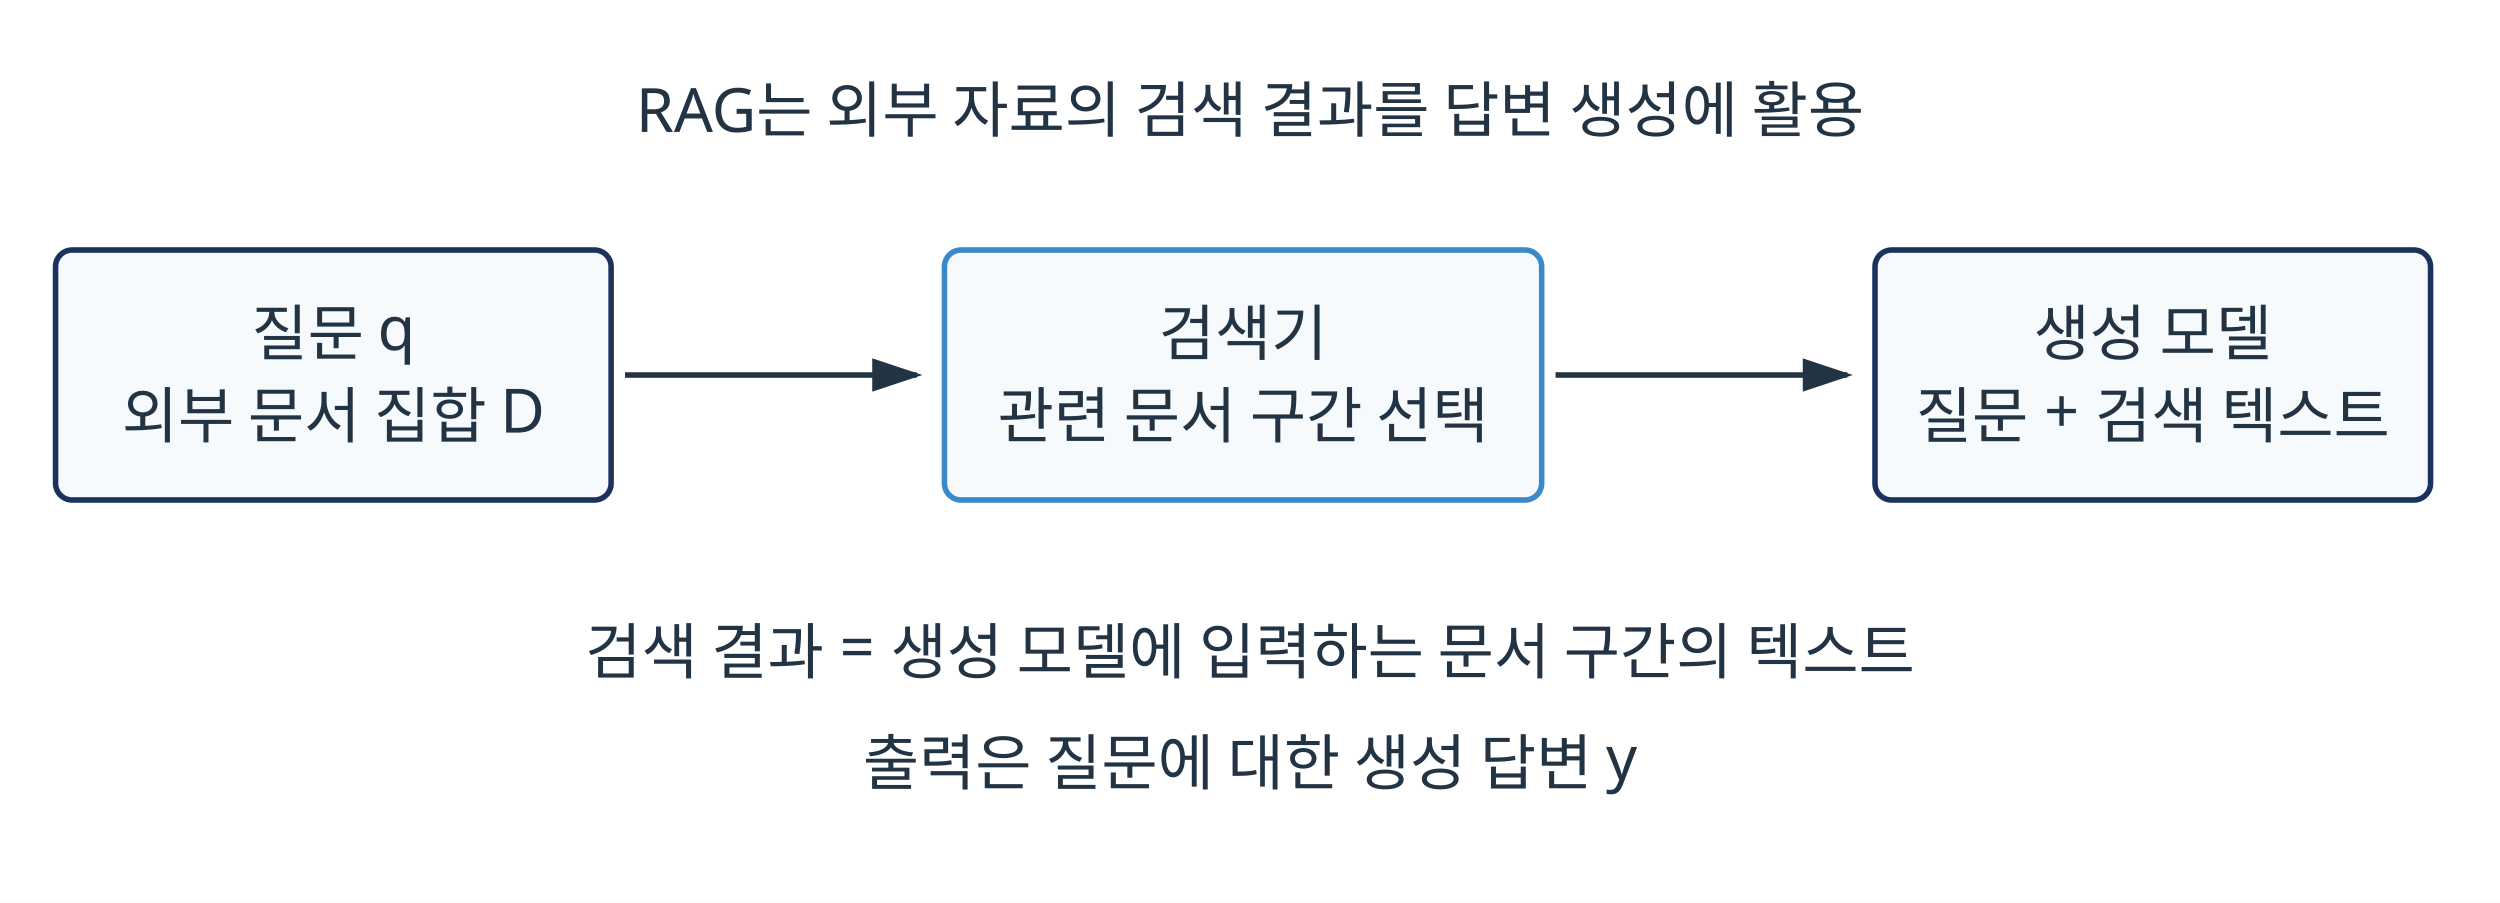
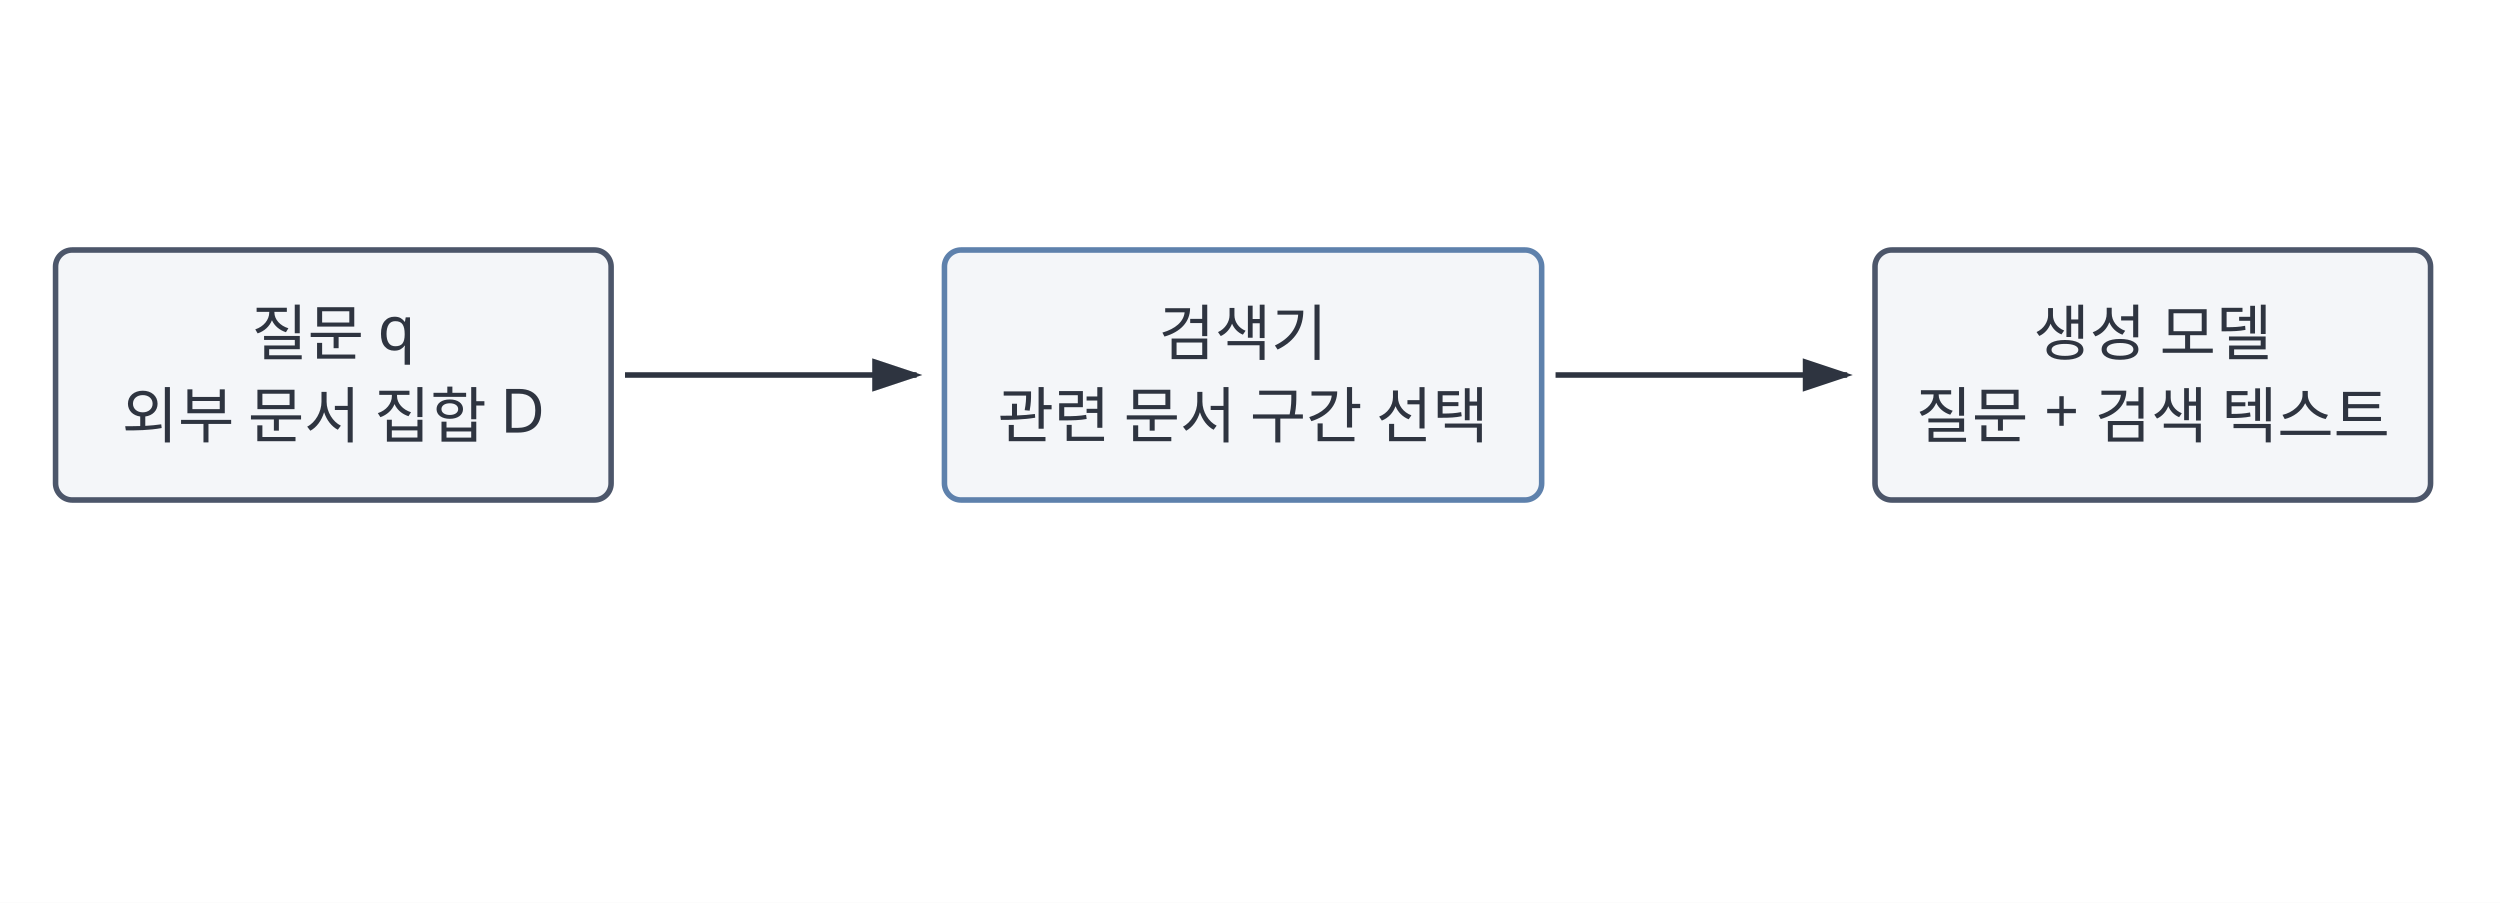
<svg xmlns="http://www.w3.org/2000/svg" width="159mm" height="57.417mm" viewBox="0 0 1800 650">
  <defs>
    <marker id="arrow" markerWidth="10" markerHeight="10" refX="8" refY="3" orient="auto">
-       <path d="M0,0 L0,6 L9,3 z" fill="#223344" />
+       <path d="M0,0 L0,6 L9,3 z" fill="#2E3440" />
    </marker>
  </defs>
  <rect width="100%" height="100%" fill="white" />
-   <rect x="40" y="180" width="400" height="180" rx="12" fill="#F7FAFD" stroke="#1B325F" stroke-width="4" />
-   <text x="240.0" y="255.7" font-family="Malgun Gothic" font-size="44" text-anchor="middle" fill="#223344">질문 q</text>
-   <text x="240.0" y="315.1" font-family="Malgun Gothic" font-size="44" text-anchor="middle" fill="#223344">외부 문서 집합 D</text>
-   <rect x="680" y="180" width="430" height="180" rx="12" fill="#F7FAFD" stroke="#3A89C9" stroke-width="4" />
-   <text x="895.0" y="255.7" font-family="Malgun Gothic" font-size="44" text-anchor="middle" fill="#223344">검색기</text>
-   <text x="895.0" y="315.1" font-family="Malgun Gothic" font-size="44" text-anchor="middle" fill="#223344">관련 문서 구간 선택</text>
-   <rect x="1350" y="180" width="400" height="180" rx="12" fill="#F7FAFD" stroke="#1B325F" stroke-width="4" />
-   <text x="1550.0" y="255.7" font-family="Malgun Gothic" font-size="44" text-anchor="middle" fill="#223344">생성 모델</text>
-   <text x="1550.0" y="315.1" font-family="Malgun Gothic" font-size="44" text-anchor="middle" fill="#223344">질문 + 검색 텍스트</text>
-   <polyline points="450,270 660,270" fill="none" stroke="#223344" stroke-width="4" marker-end="url(#arrow)" />
-   <polyline points="1120,270 1330,270" fill="none" stroke="#223344" stroke-width="4" marker-end="url(#arrow)" />
-   <text x="900" y="95.0" font-family="Malgun Gothic" font-size="44" text-anchor="middle" fill="#223344">RAG는 외부 자료의 검색 결과를 답변 생성에 활용</text>
-   <text x="900" y="485.0" font-family="Malgun Gothic" font-size="44" text-anchor="middle" fill="#223344">검색 결과 = 생성 모델에 입력하는 문서 구간의 텍스트</text>
-   <text x="900" y="565.0" font-family="Malgun Gothic" font-size="44" text-anchor="middle" fill="#223344">출력은 질문에 대한 생성 답변 y</text>
+   <rect x="40" y="180" width="400" height="180" rx="12" fill="#F4F6F9" stroke="#4C566A" stroke-width="4" />
+   <text x="240.0" y="255.7" font-family="Malgun Gothic" font-size="44" text-anchor="middle" fill="#2E3440">질문 q</text>
+   <text x="240.0" y="315.1" font-family="Malgun Gothic" font-size="44" text-anchor="middle" fill="#2E3440">외부 문서 집합 D</text>
+   <rect x="680" y="180" width="430" height="180" rx="12" fill="#F4F6F9" stroke="#5E81AC" stroke-width="4" />
+   <text x="895.0" y="255.7" font-family="Malgun Gothic" font-size="44" text-anchor="middle" fill="#2E3440">검색기</text>
+   <text x="895.0" y="315.1" font-family="Malgun Gothic" font-size="44" text-anchor="middle" fill="#2E3440">관련 문서 구간 선택</text>
+   <rect x="1350" y="180" width="400" height="180" rx="12" fill="#F4F6F9" stroke="#4C566A" stroke-width="4" />
+   <text x="1550.0" y="255.7" font-family="Malgun Gothic" font-size="44" text-anchor="middle" fill="#2E3440">생성 모델</text>
+   <text x="1550.0" y="315.1" font-family="Malgun Gothic" font-size="44" text-anchor="middle" fill="#2E3440">질문 + 검색 텍스트</text>
+   <polyline points="450,270 660,270" fill="none" stroke="#2E3440" stroke-width="4" marker-end="url(#arrow)" />
+   <polyline points="1120,270 1330,270" fill="none" stroke="#2E3440" stroke-width="4" marker-end="url(#arrow)" />
</svg>
